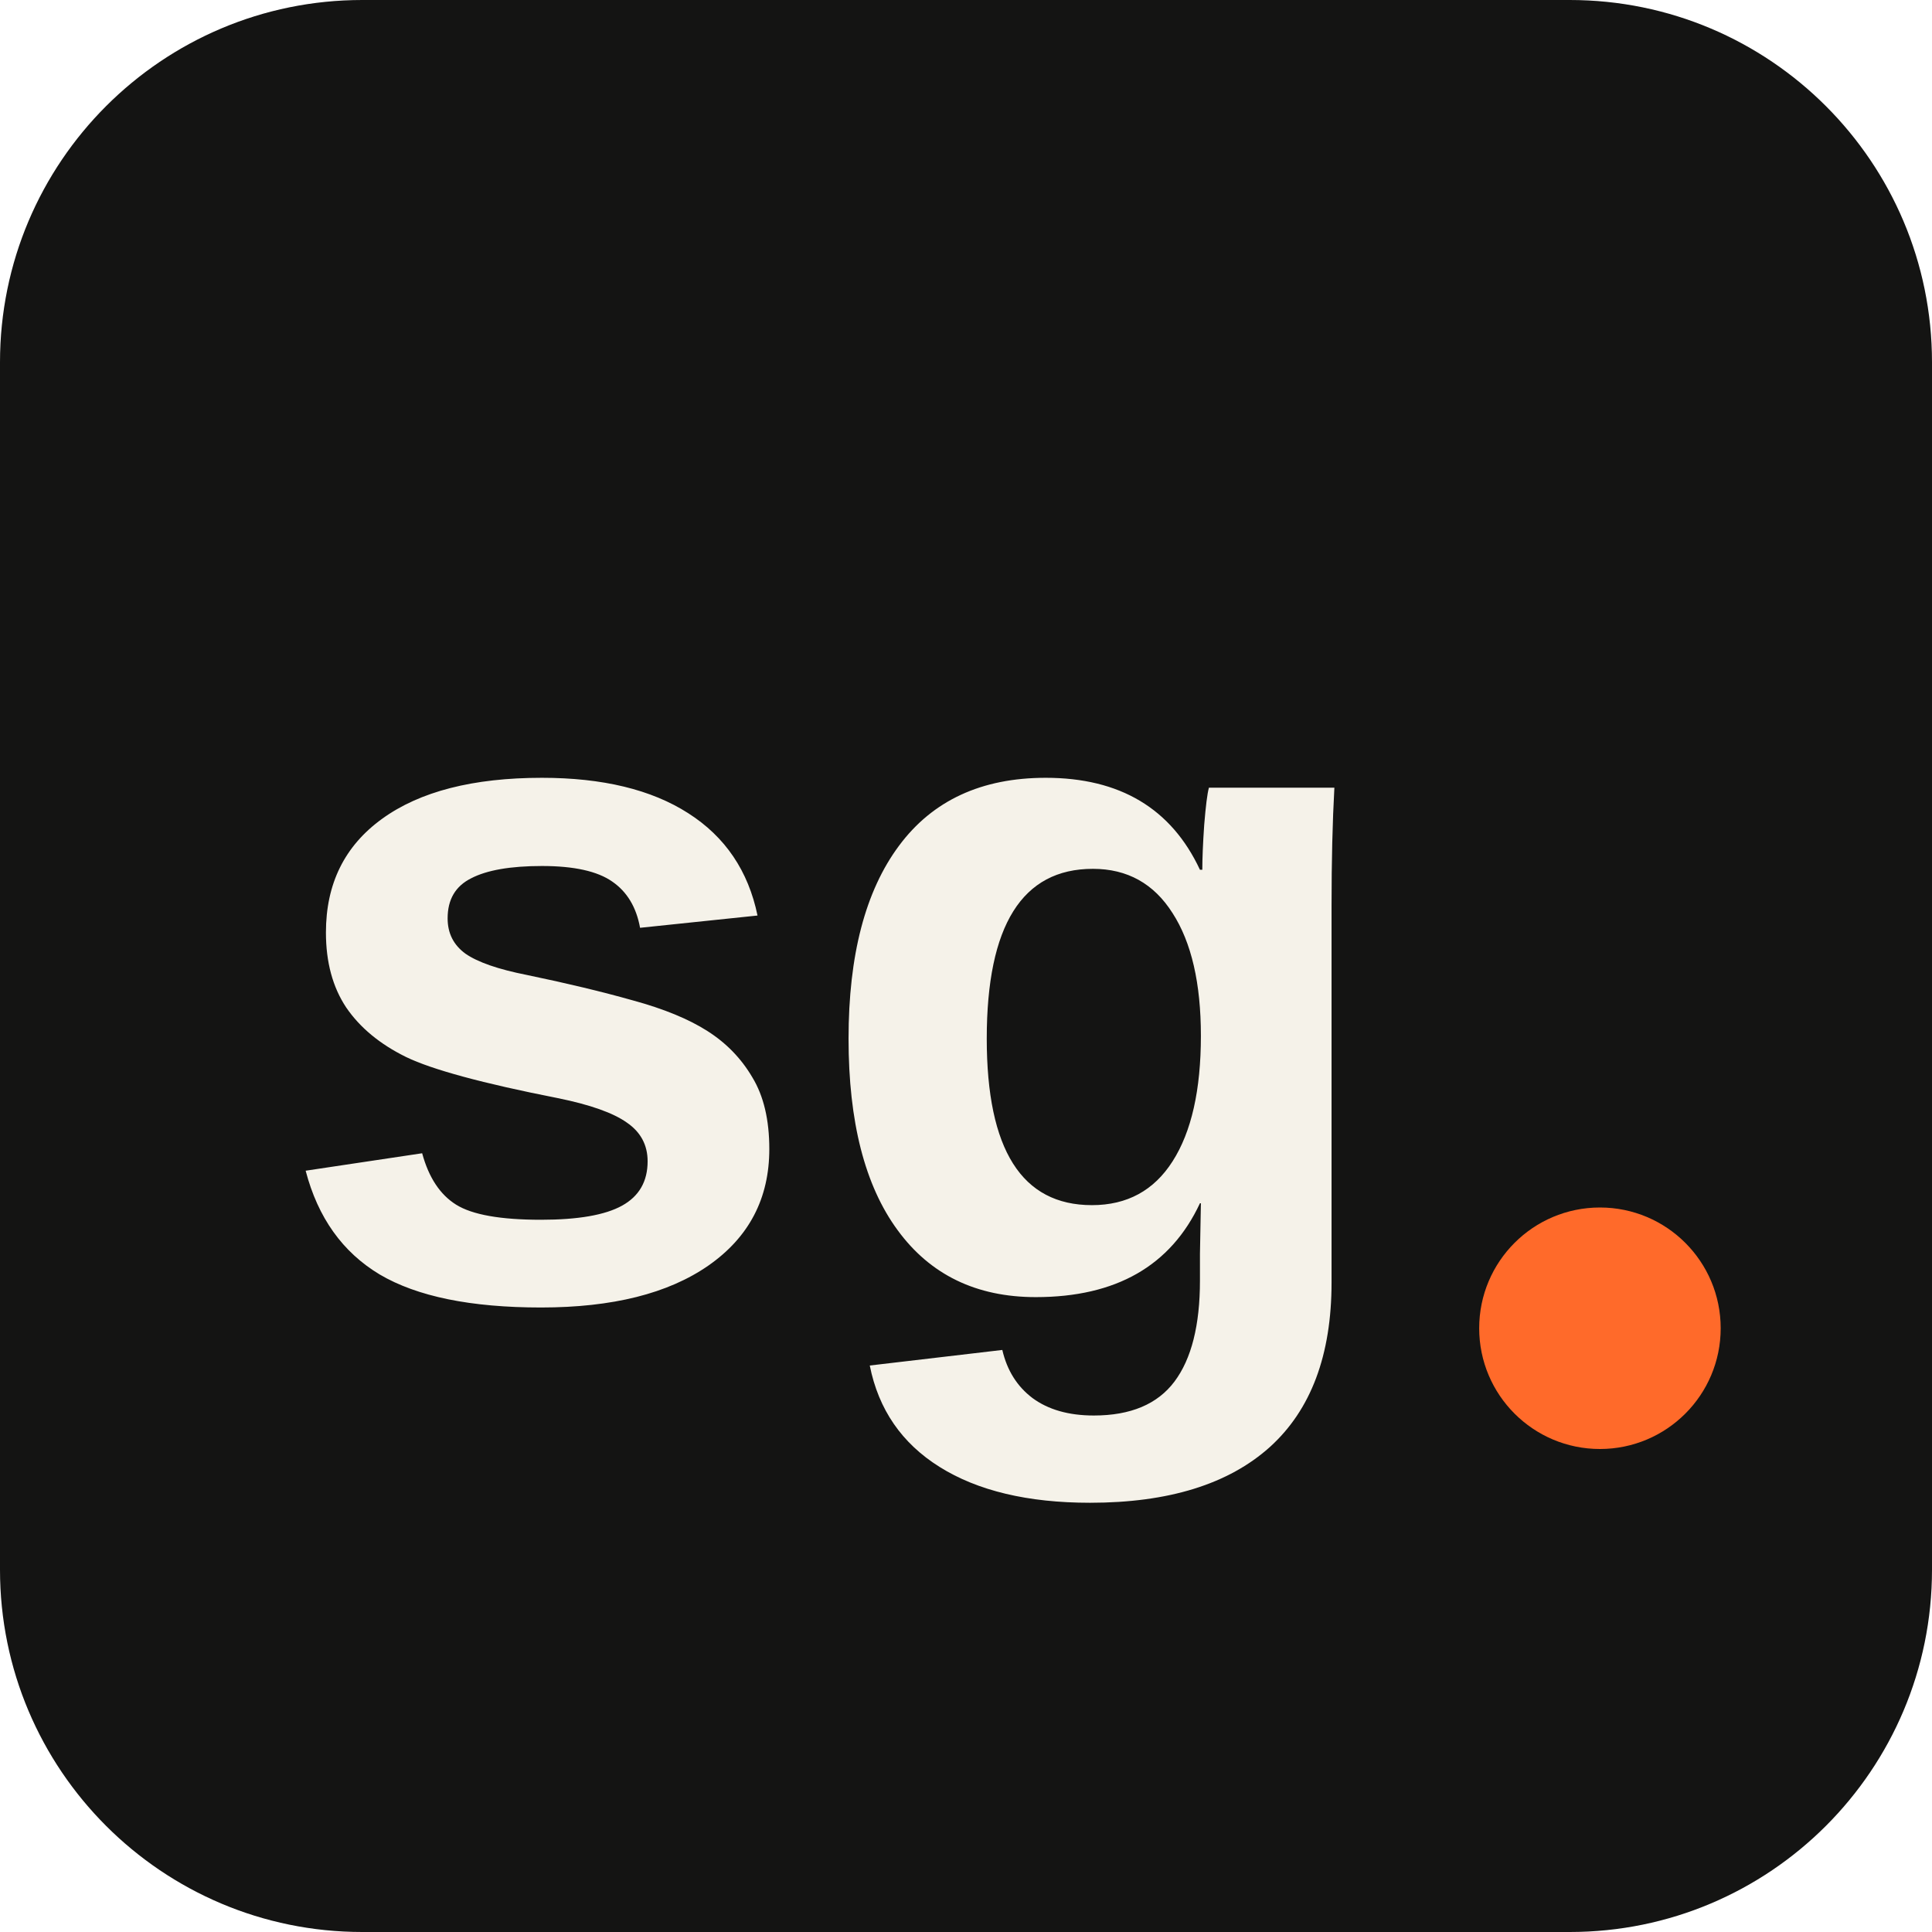
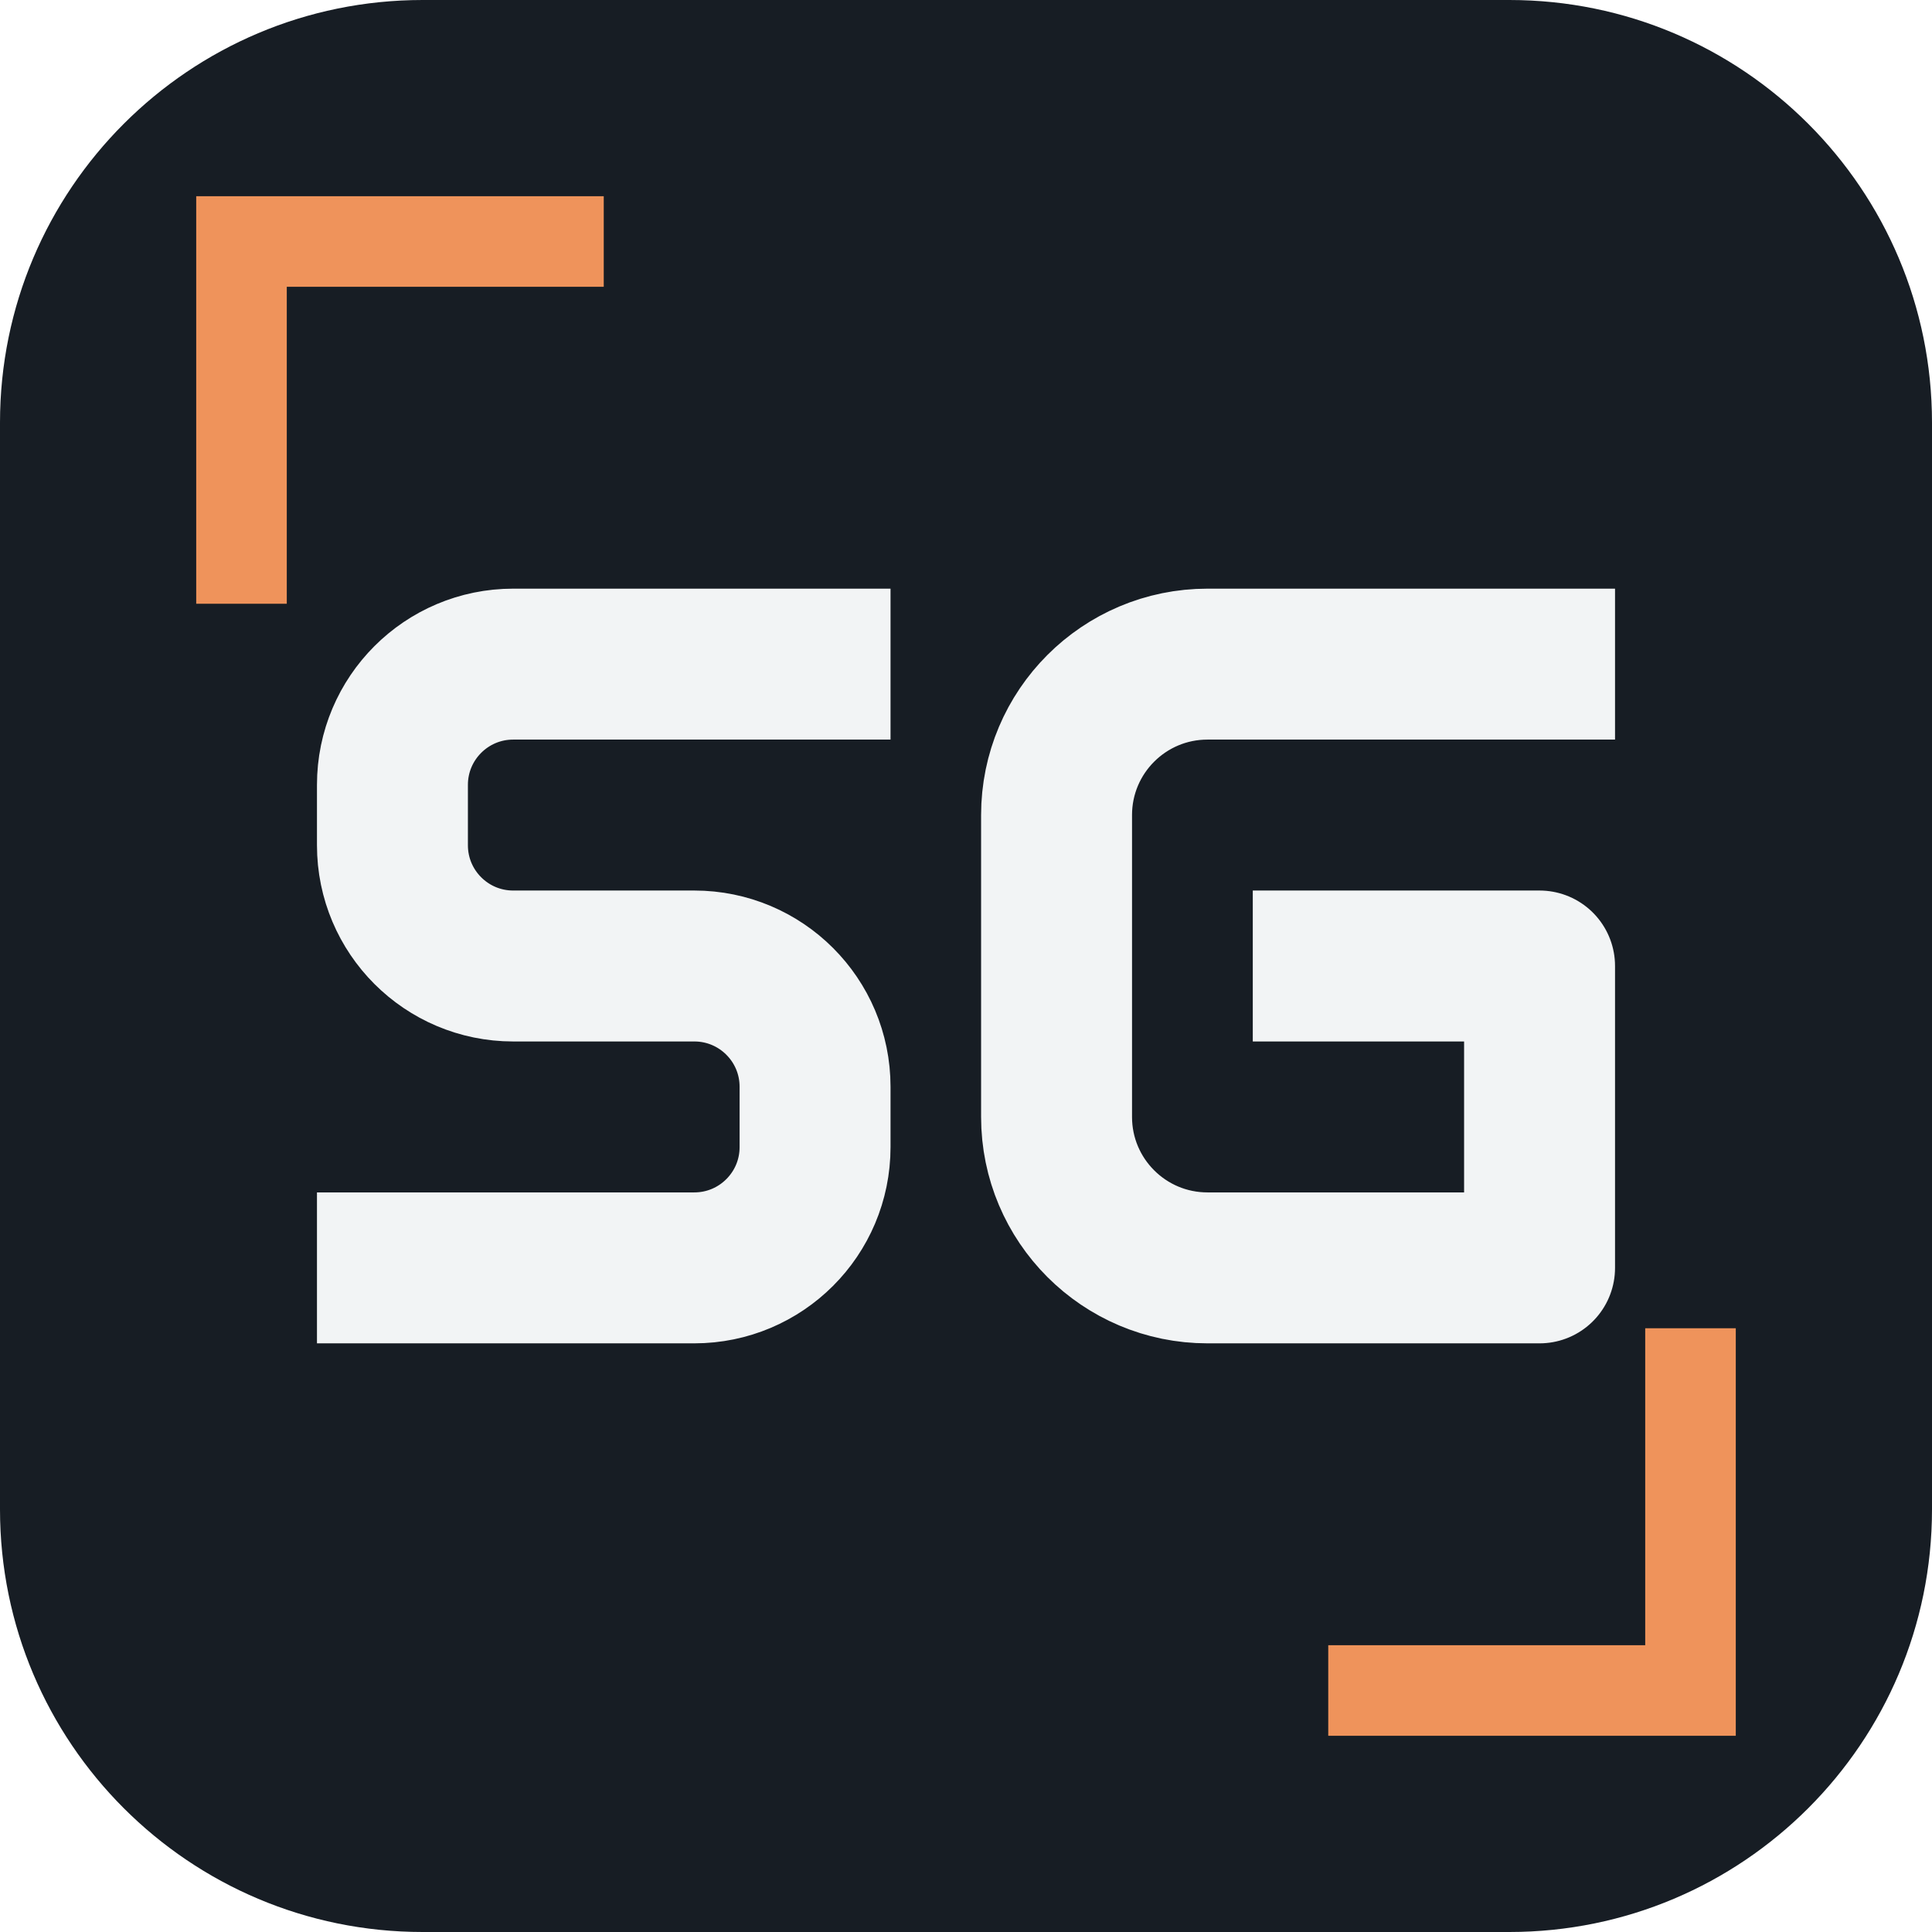
- <svg xmlns="http://www.w3.org/2000/svg" viewBox="0 0 64 64">
-   <rect width="64" height="64" rx="12" fill="#141413" />
-   <text x="9" y="43" font-family="Arial,sans-serif" font-weight="700" font-size="32" fill="#f5f2e9">sg</text>
-   <circle cx="53" cy="44" r="4" fill="#ff6a2a" />
+ <svg xmlns="http://www.w3.org/2000/svg" viewBox="0 0 64 64" role="img" aria-labelledby="title">
+   <rect width="64" height="64" rx="14" fill="#171d24" />
+   <path d="M8 20V8h12M44 56h12V44" fill="none" stroke="#ef935b" stroke-width="3" />
+   <path d="M27 22H17a4 4 0 0 0-4 4v2a4 4 0 0 0 4 4h6a4 4 0 0 1 4 4v2a4 4 0 0 1-4 4H13M51 22H40a5 5 0 0 0-5 5v10a5 5 0 0 0 5 5h11V32h-7" fill="none" stroke="#f2f4f5" stroke-width="5" stroke-linecap="square" stroke-linejoin="round" />
</svg>
